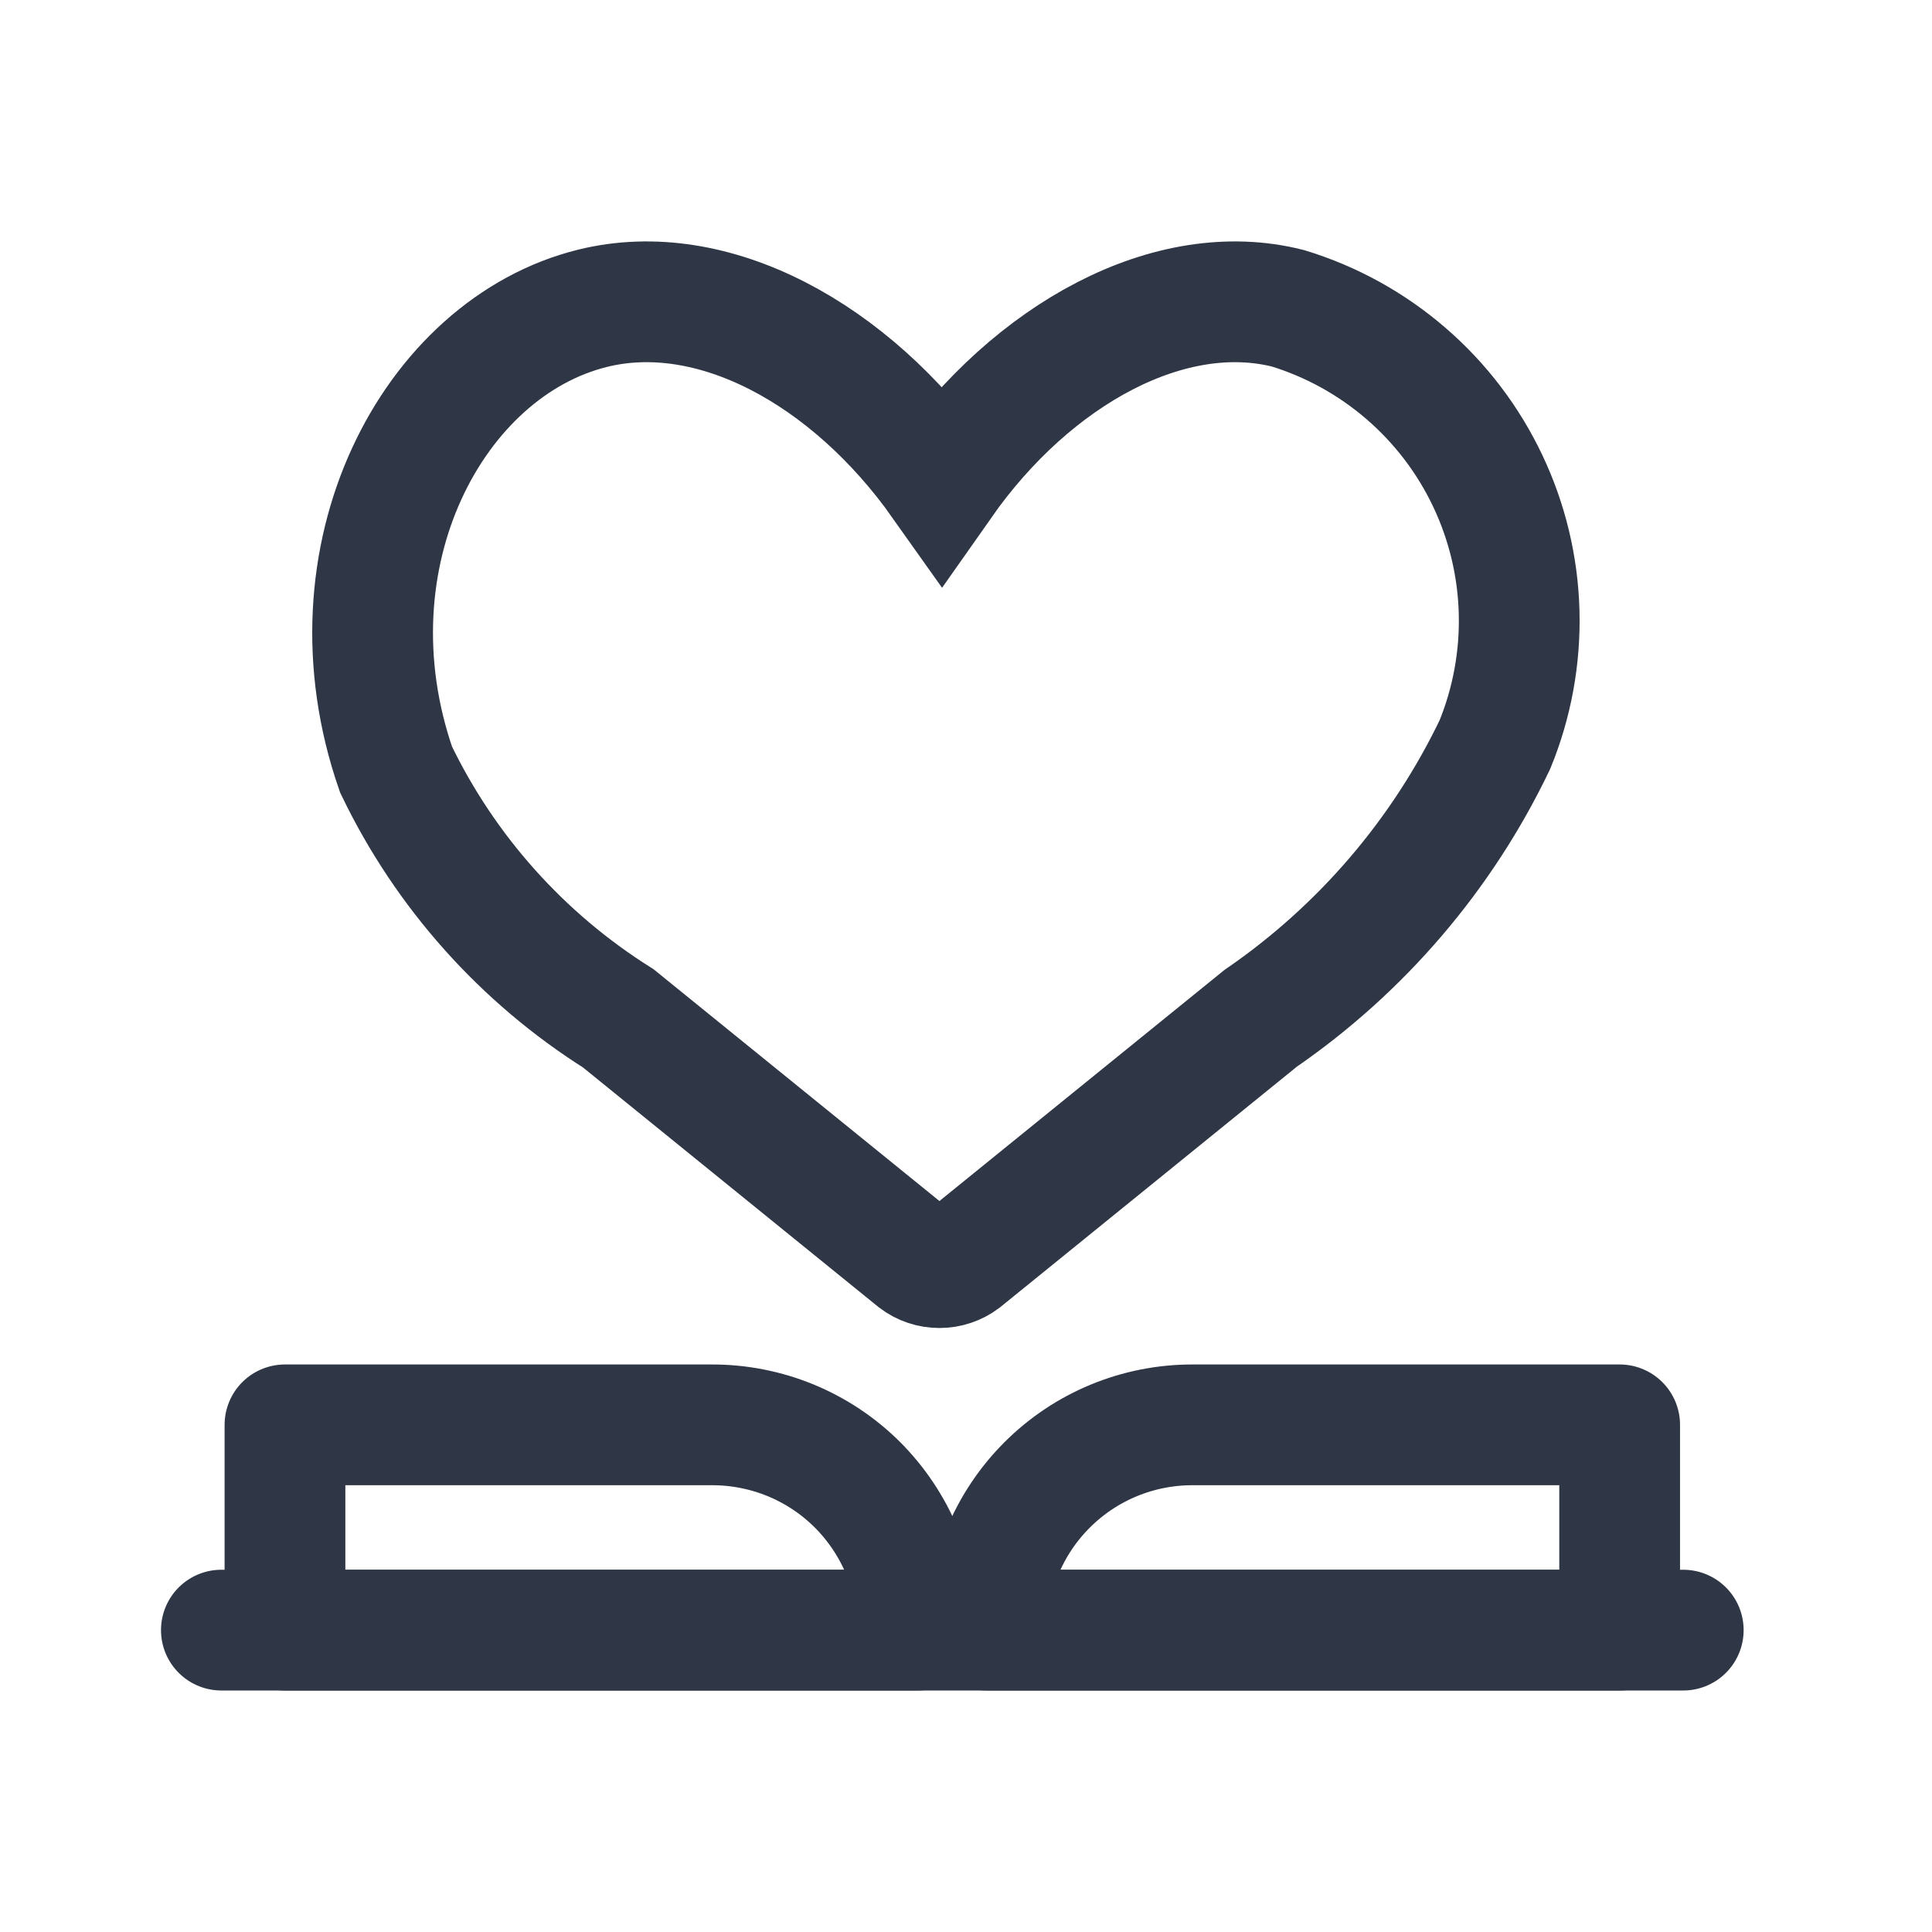
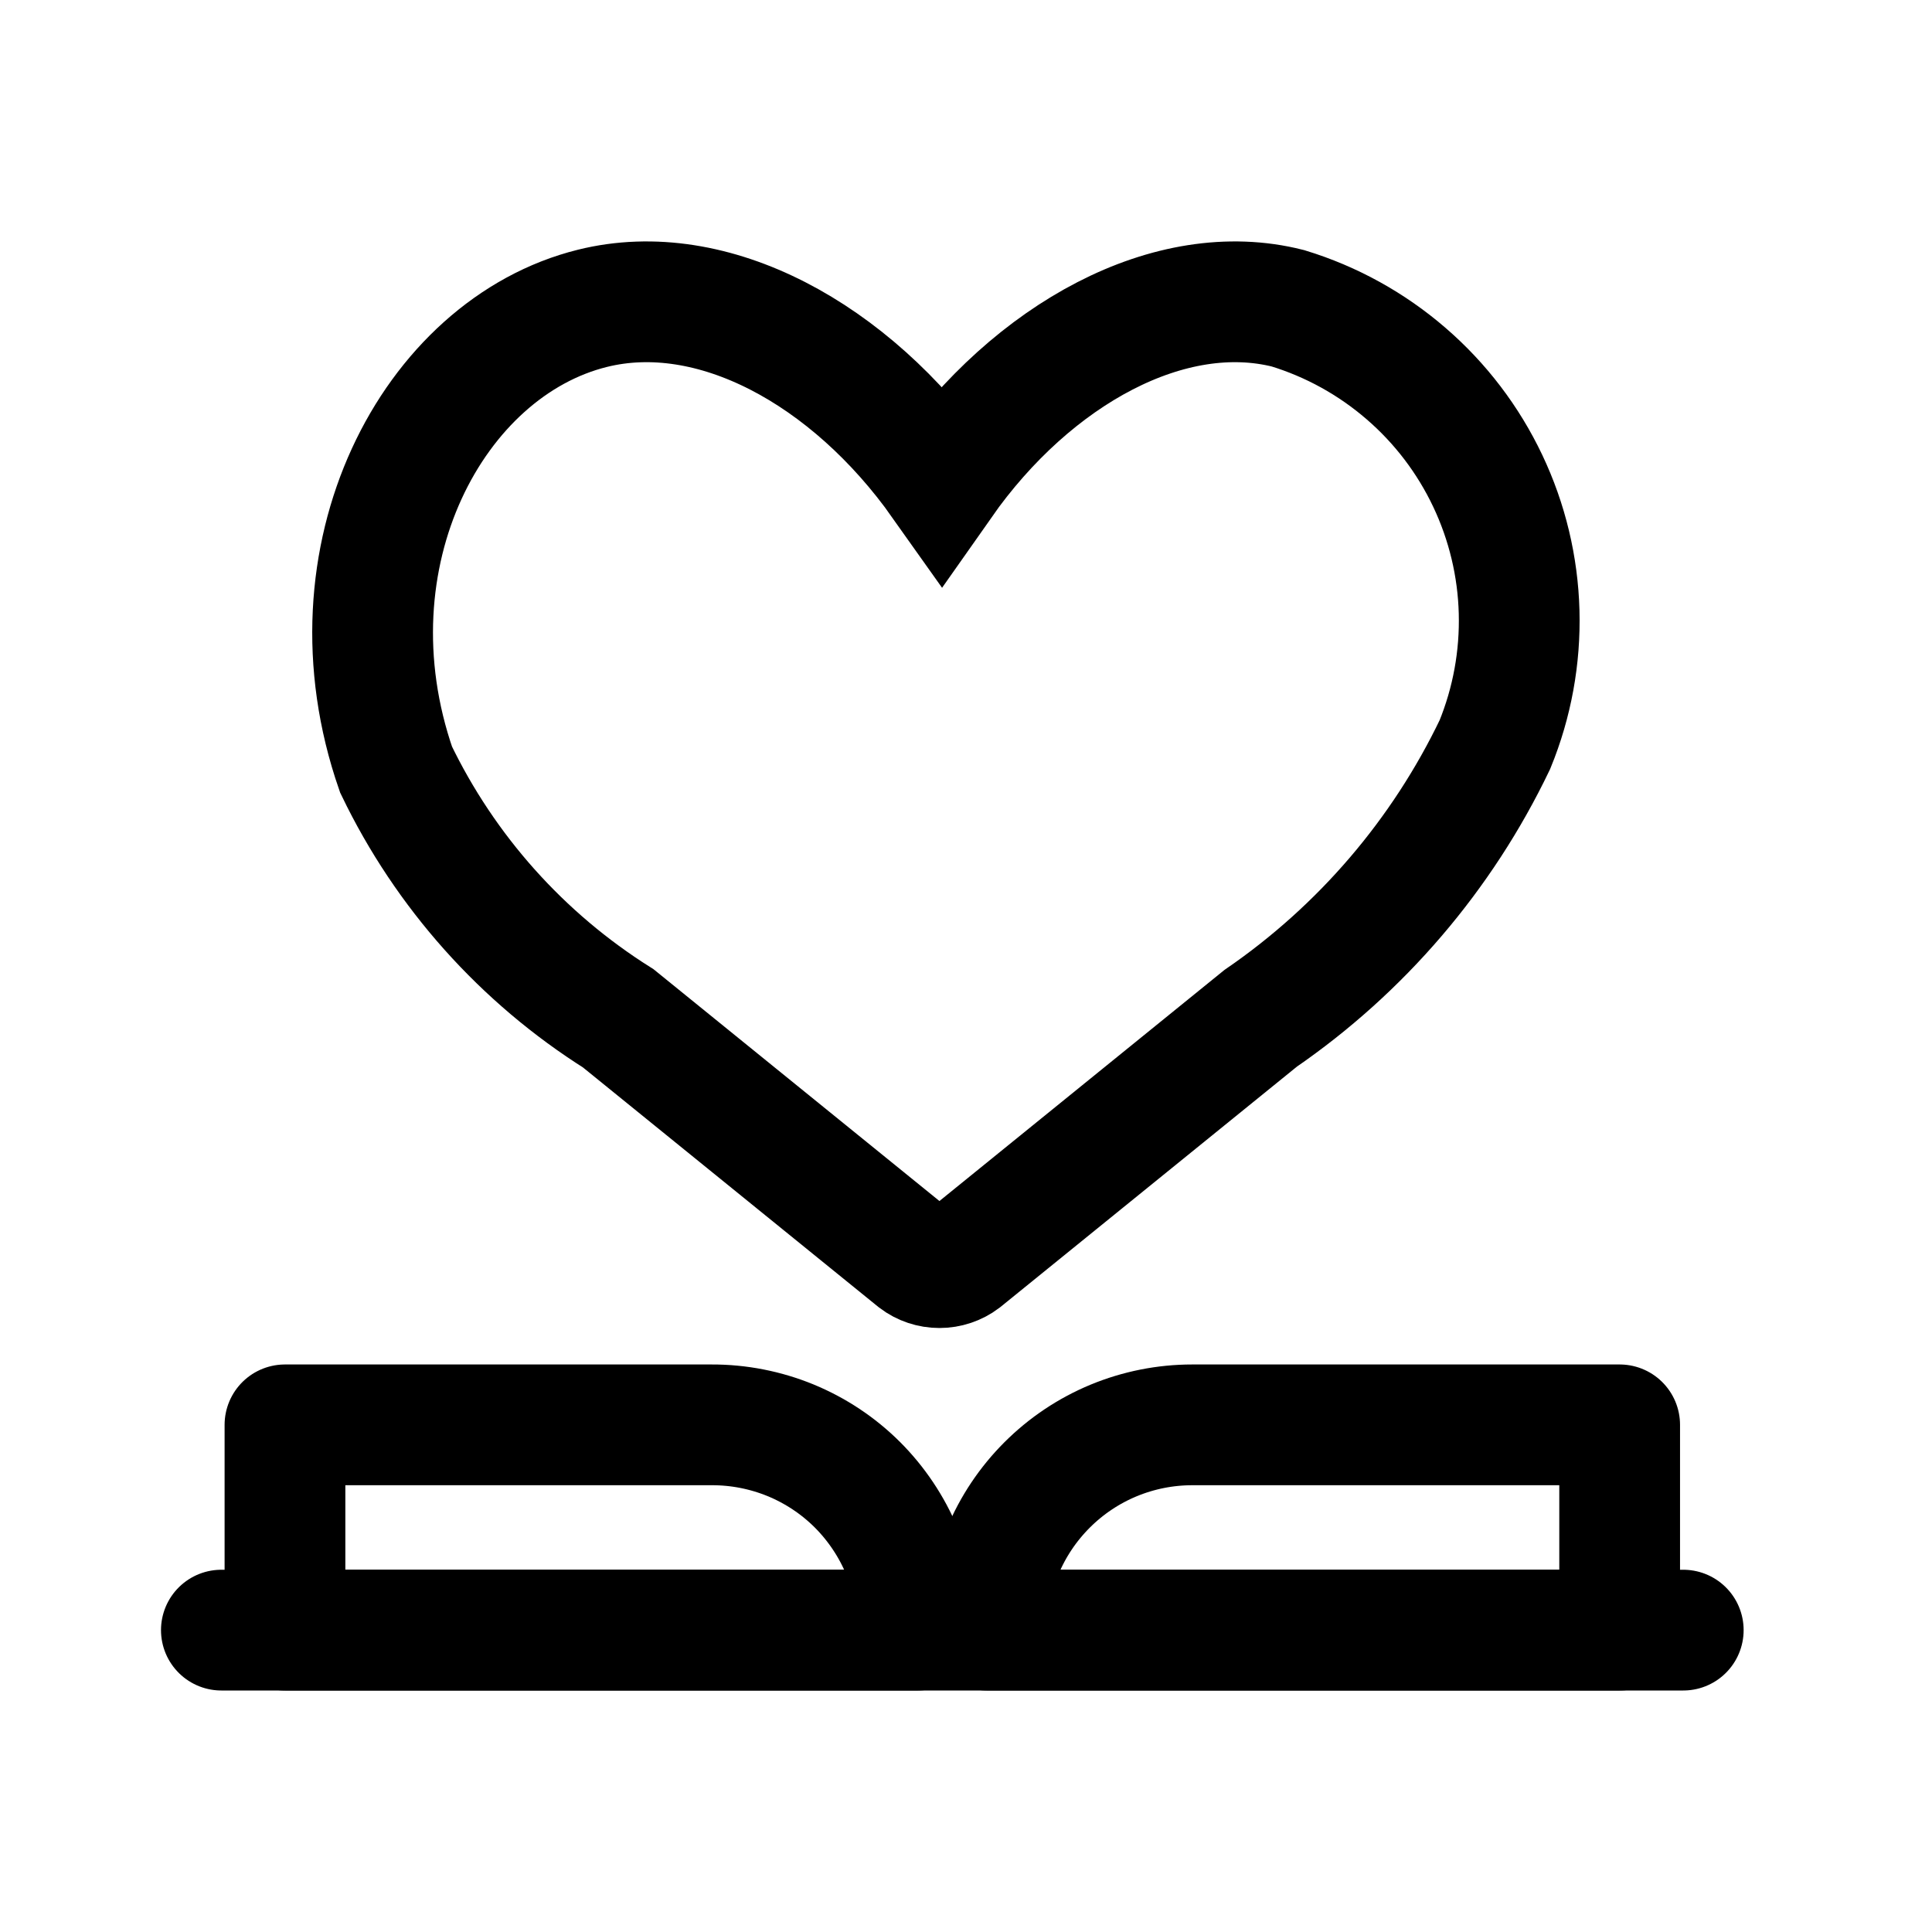
<svg xmlns="http://www.w3.org/2000/svg" width="24" height="24" viewBox="0 0 24 24" fill="none">
-   <path d="M2.75 20.25H20.91" stroke="#2F3645" stroke-width="1.5" stroke-linecap="round" stroke-linejoin="round" />
-   <path d="M16 3.83C14.54 3.46 12.83 4.39 11.7 6C10.56 4.39 8.85 3.46 7.36 3.83C5.38 4.32 4 6.91 4.92 9.56C5.531 10.829 6.488 11.9 7.68 12.65L11.38 15.65C11.463 15.713 11.565 15.747 11.67 15.747C11.775 15.747 11.877 15.713 11.96 15.65L15.66 12.65C16.911 11.79 17.914 10.618 18.57 9.25C18.784 8.727 18.886 8.166 18.871 7.602C18.856 7.038 18.723 6.483 18.481 5.973C18.239 5.463 17.894 5.009 17.466 4.64C17.039 4.271 16.54 3.995 16 3.83Z" stroke="#2F3645" stroke-width="1.5" stroke-miterlimit="10" />
-   <path d="M3.54 17.7H8.84C9.176 17.699 9.508 17.764 9.819 17.891C10.13 18.019 10.412 18.206 10.65 18.443C10.887 18.68 11.076 18.962 11.205 19.272C11.334 19.582 11.4 19.914 11.4 20.25H3.54V17.7Z" stroke="#2F3645" stroke-width="1.5" stroke-linecap="round" stroke-linejoin="round" />
-   <path d="M20.12 20.25H12.26C12.26 19.915 12.326 19.584 12.454 19.274C12.582 18.965 12.77 18.684 13.007 18.447C13.244 18.21 13.525 18.022 13.834 17.894C14.144 17.766 14.475 17.7 14.81 17.7H20.12V20.25Z" stroke="#2F3645" stroke-width="1.5" stroke-linecap="round" stroke-linejoin="round" />
+   <path d="M2.75 20.25H20.91" stroke="currentColor" stroke-width="1.5" stroke-linecap="round" stroke-linejoin="round" />
+   <path d="M16 3.83C14.54 3.46 12.83 4.39 11.7 6C10.56 4.39 8.85 3.46 7.36 3.83C5.38 4.32 4 6.91 4.92 9.56C5.531 10.829 6.488 11.9 7.68 12.65L11.38 15.65C11.463 15.713 11.565 15.747 11.67 15.747C11.775 15.747 11.877 15.713 11.96 15.65L15.66 12.65C16.911 11.79 17.914 10.618 18.57 9.25C18.784 8.727 18.886 8.166 18.871 7.602C18.856 7.038 18.723 6.483 18.481 5.973C18.239 5.463 17.894 5.009 17.466 4.64C17.039 4.271 16.54 3.995 16 3.83Z" stroke="currentColor" stroke-width="1.5" stroke-miterlimit="10" />
+   <path d="M3.54 17.7H8.84C9.176 17.699 9.508 17.764 9.819 17.891C10.13 18.019 10.412 18.206 10.65 18.443C10.887 18.68 11.076 18.962 11.205 19.272C11.334 19.582 11.4 19.914 11.4 20.25H3.54V17.7Z" stroke="currentColor" stroke-width="1.5" stroke-linecap="round" stroke-linejoin="round" />
+   <path d="M20.12 20.25H12.26C12.26 19.915 12.326 19.584 12.454 19.274C12.582 18.965 12.77 18.684 13.007 18.447C13.244 18.21 13.525 18.022 13.834 17.894C14.144 17.766 14.475 17.7 14.81 17.7H20.12V20.25Z" stroke="currentColor" stroke-width="1.5" stroke-linecap="round" stroke-linejoin="round" />
</svg>
